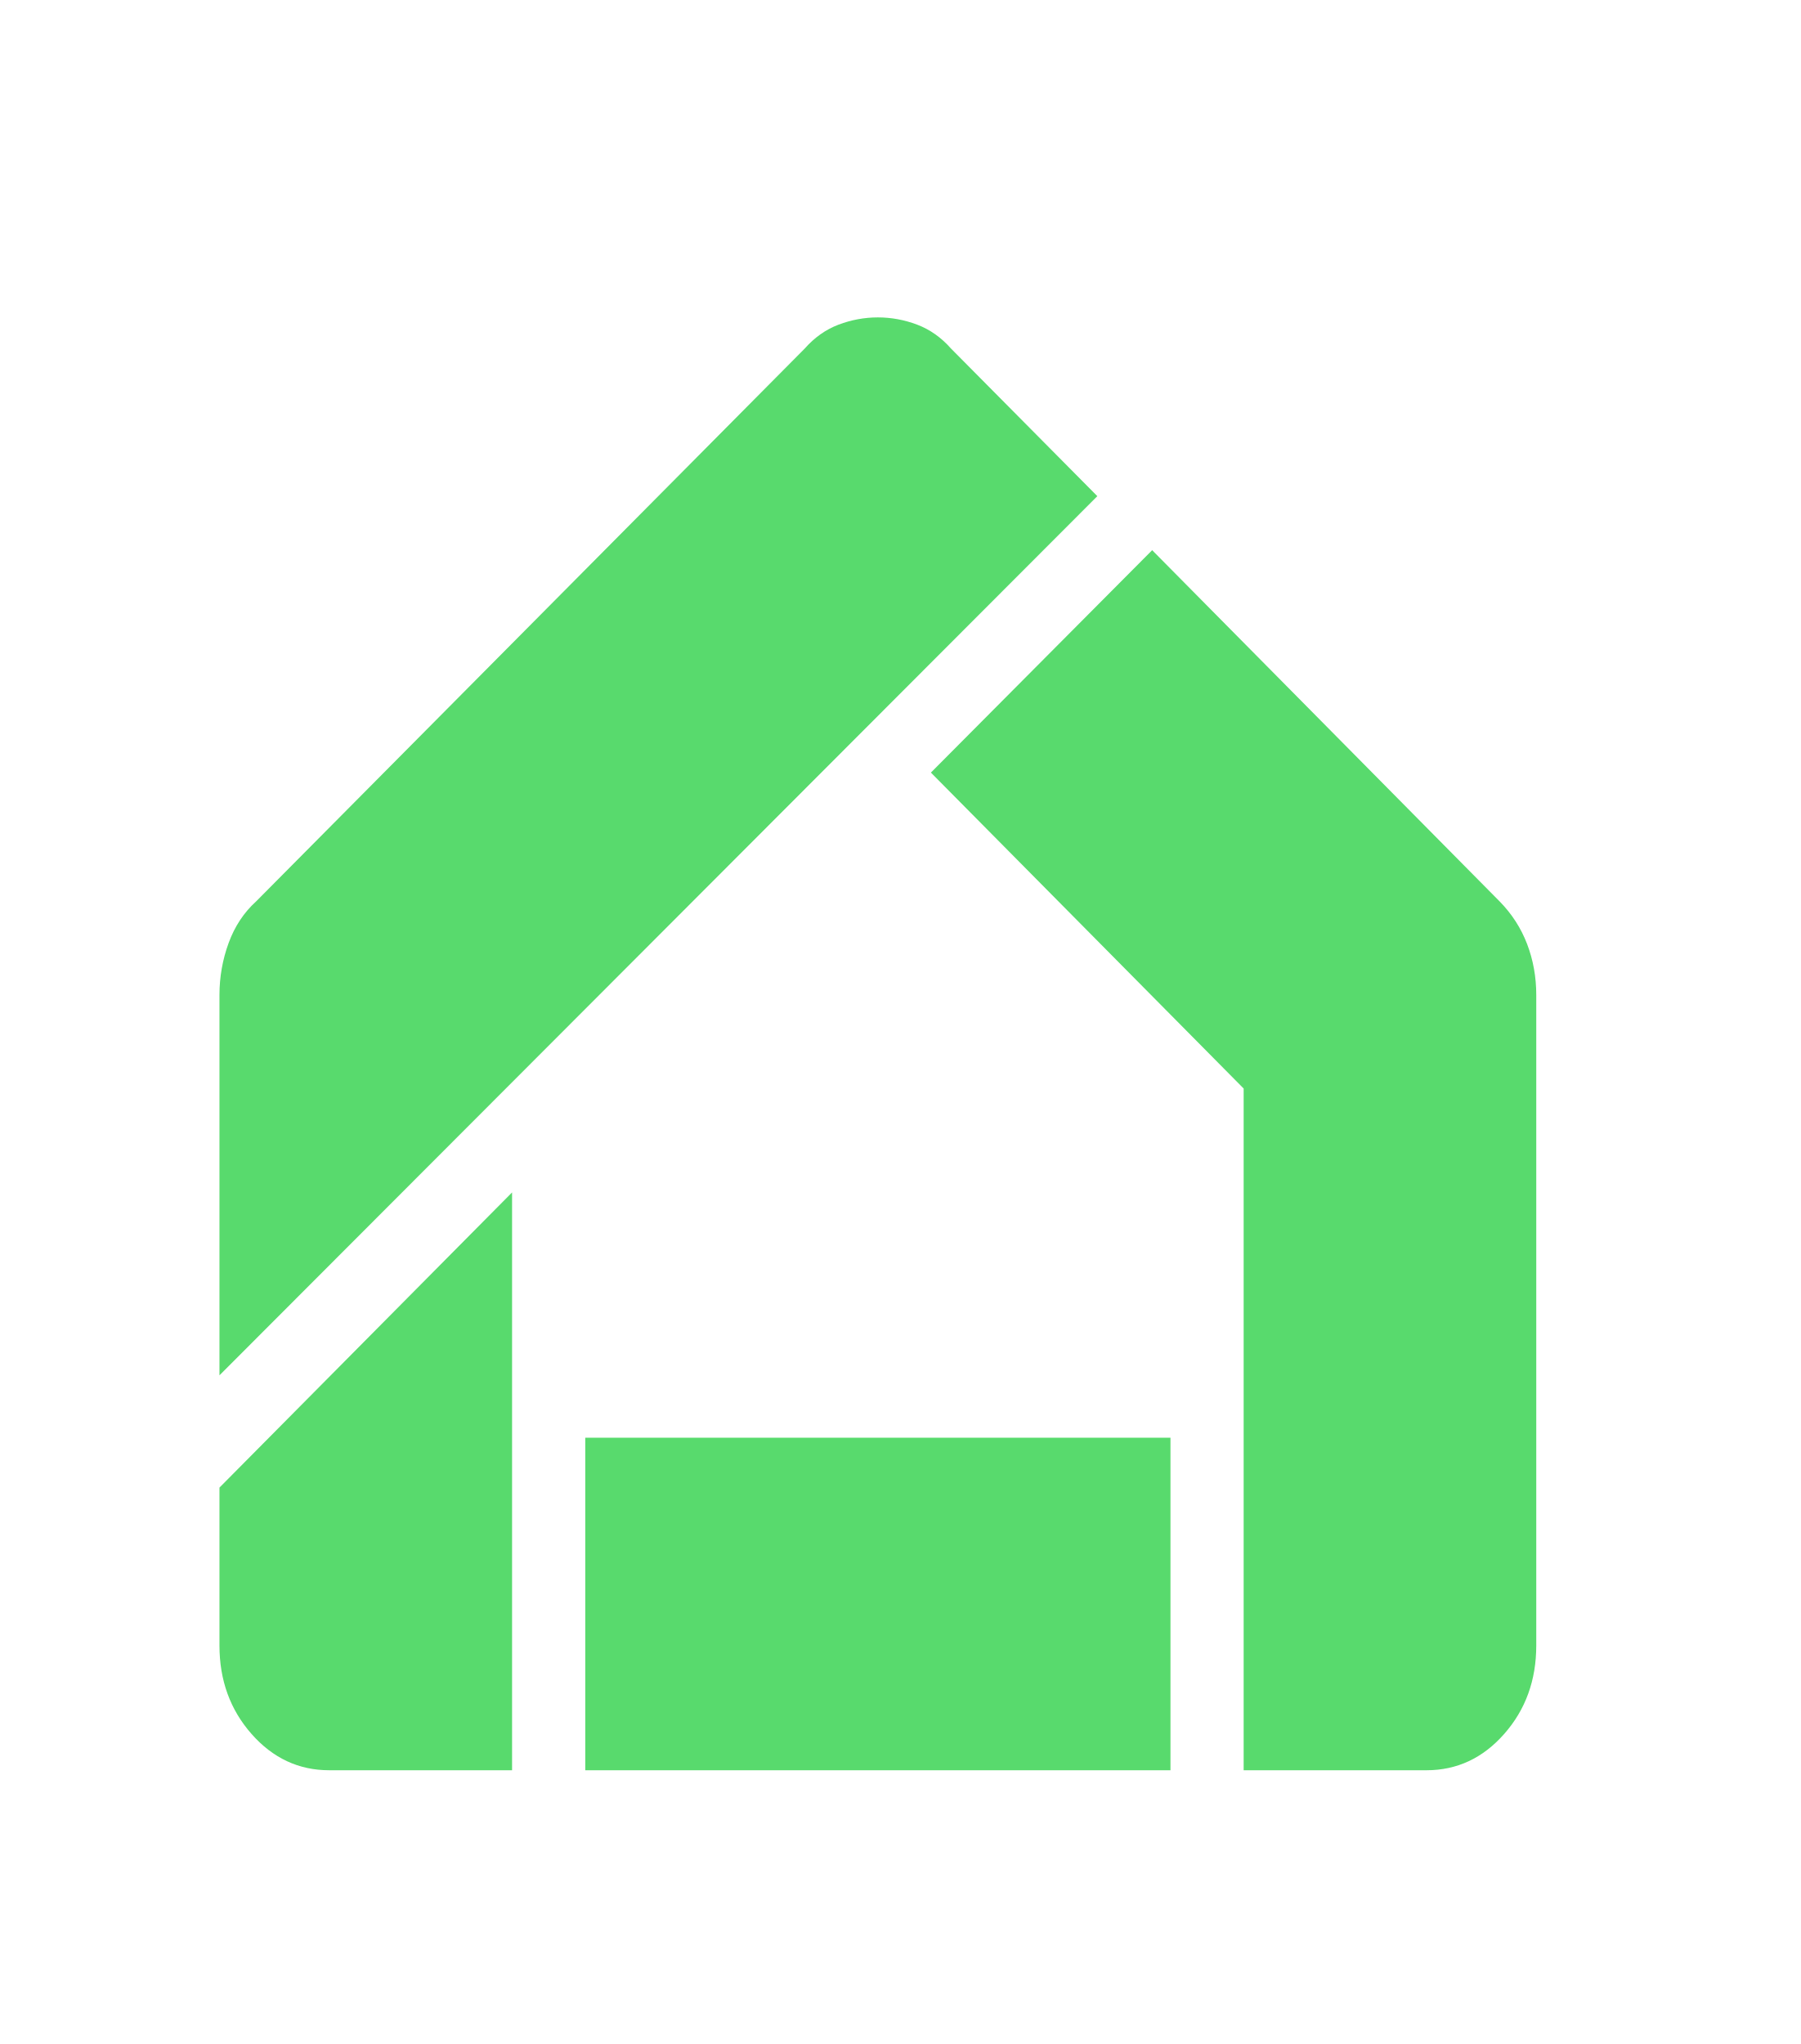
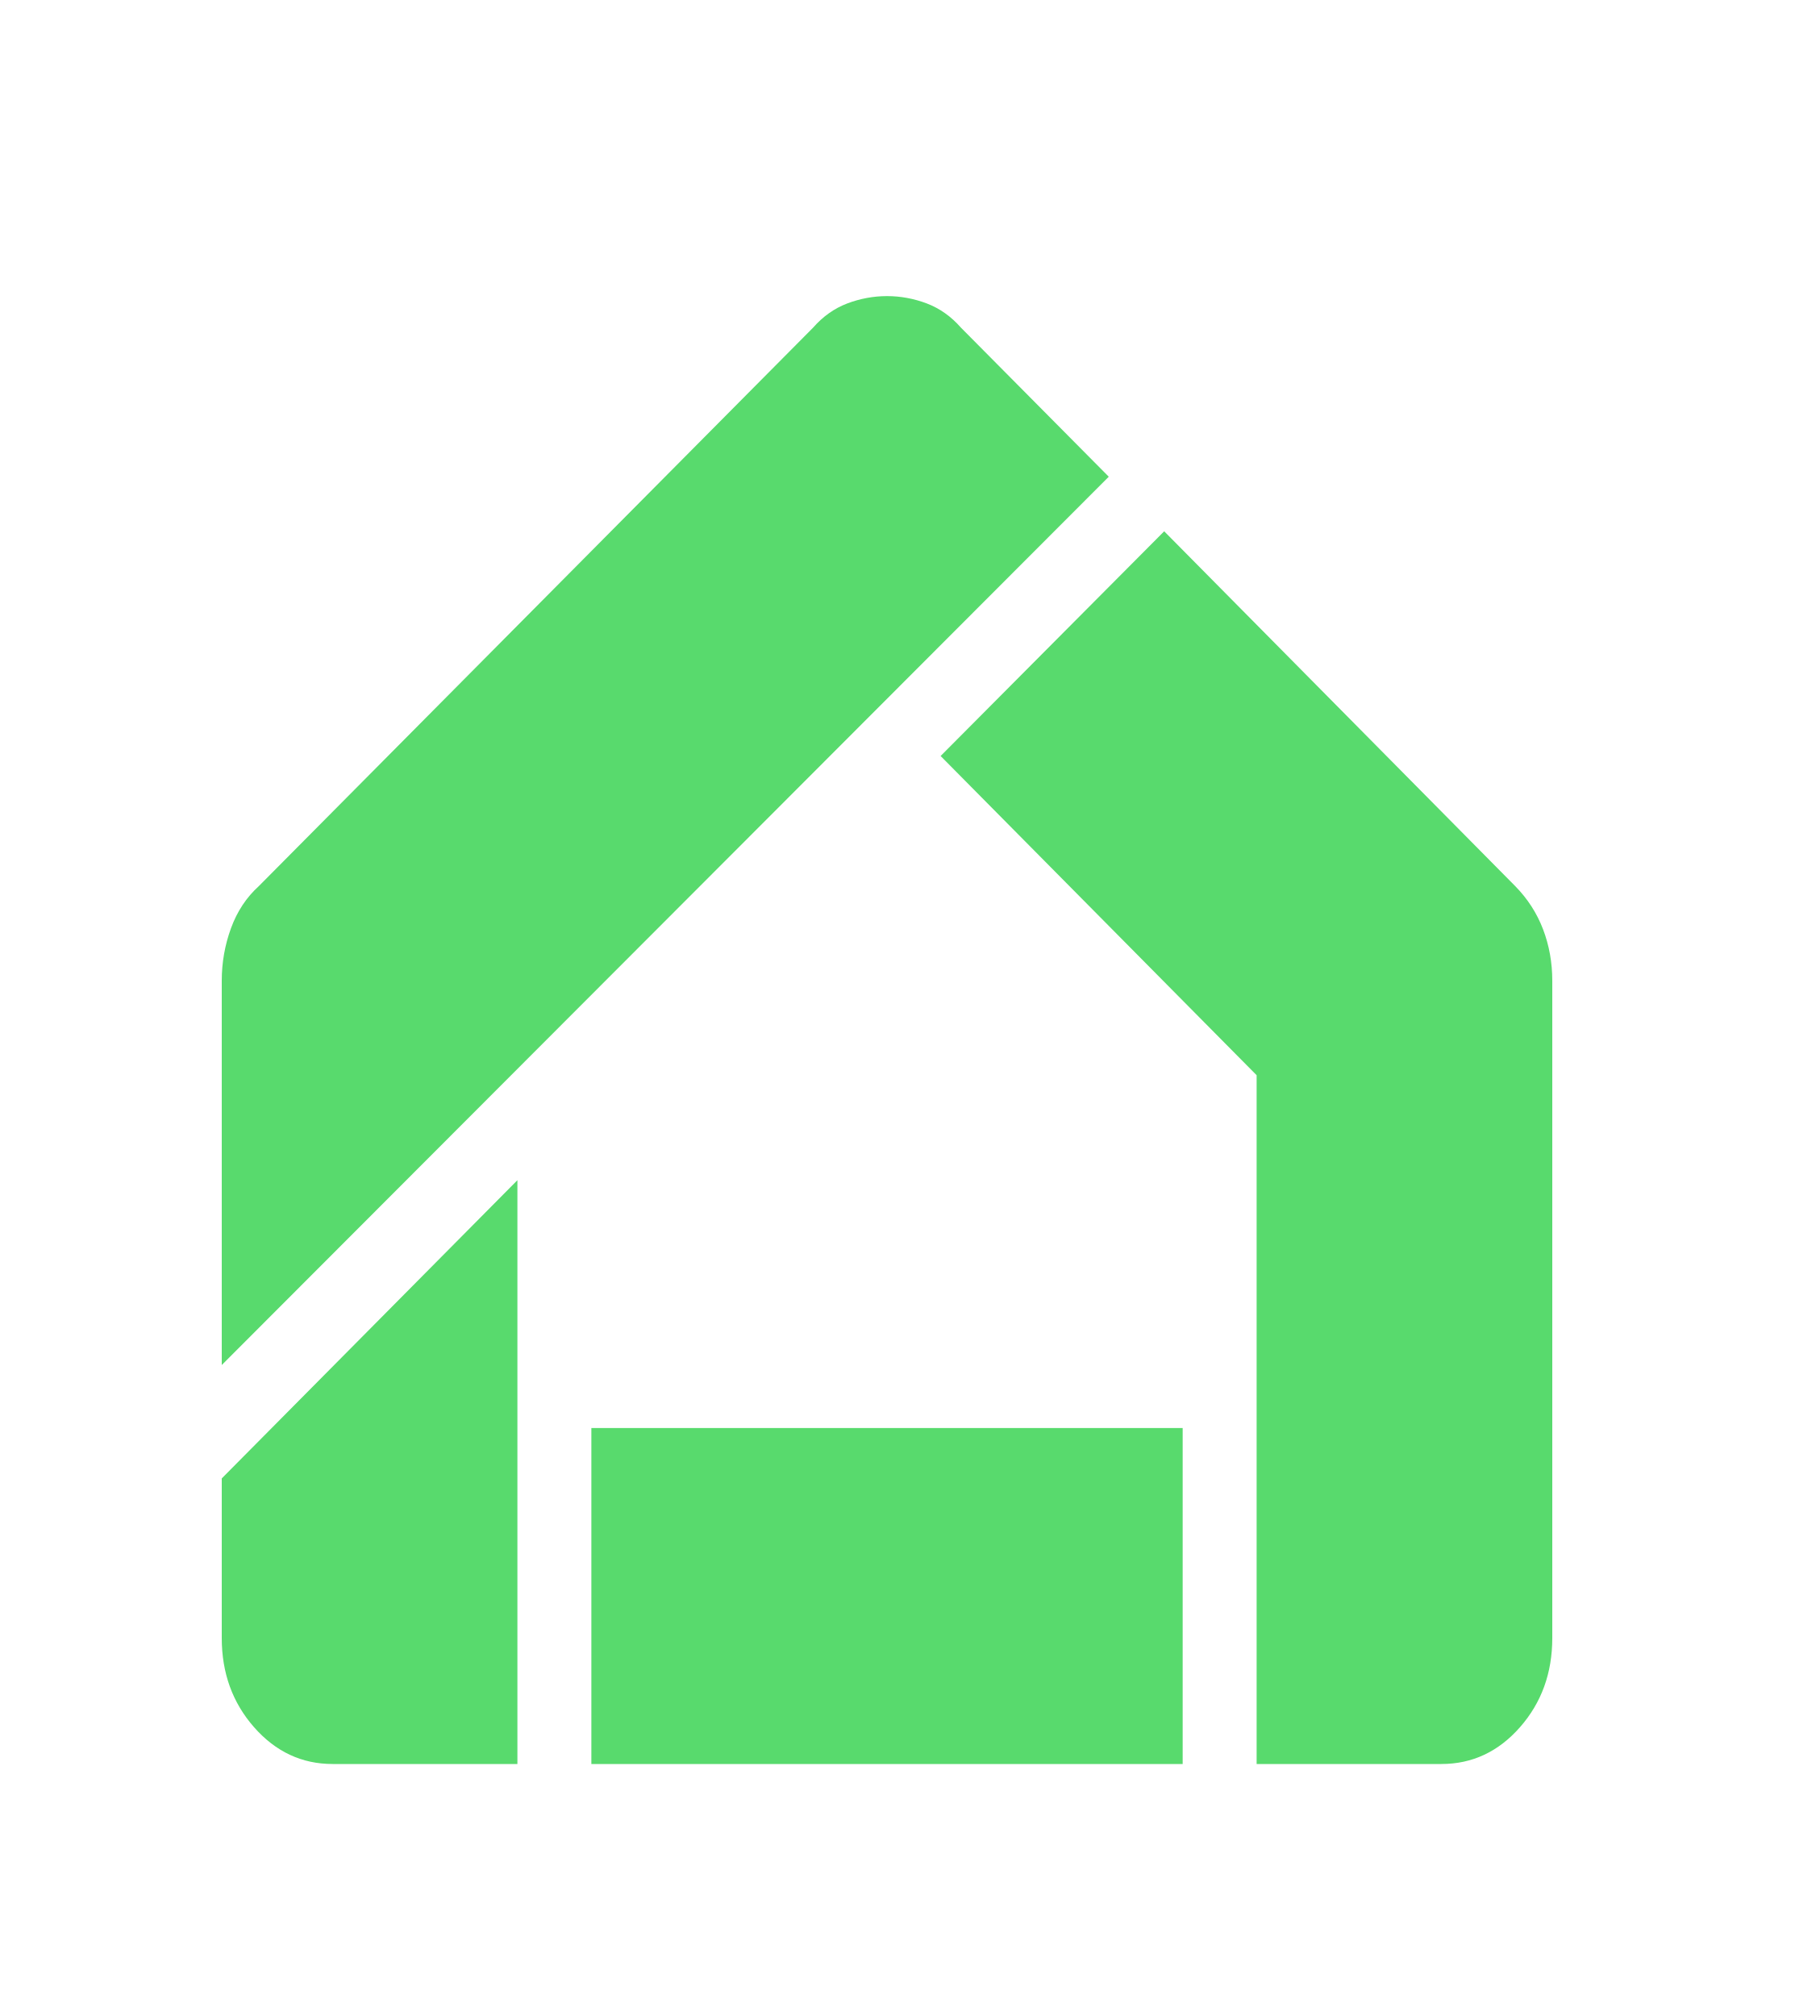
- <svg xmlns="http://www.w3.org/2000/svg" width="37" height="42" viewBox="0 0 37 42" fill="none">
-   <mask id="mask0_2_39" style="mask-type:alpha" maskUnits="userSpaceOnUse" x="0" y="0" width="37" height="42">
-     <rect y="0.5" width="36.08" height="41" fill="#D9D9D9" />
+ <svg xmlns="http://www.w3.org/2000/svg" width="37" height="41" viewBox="0 0 37 41" fill="none">
+   <mask id="mask0_32_911" style="mask-type:alpha" maskUnits="userSpaceOnUse" x="0" y="0" width="37" height="41">
+     <rect width="36.08" height="41" fill="#D9D9D9" />
  </mask>
-   <g mask="url(#mask0_2_39)">
-     <path d="M6.765 36.375C6.139 36.375 5.606 36.126 5.168 35.628C4.729 35.129 4.51 34.524 4.51 33.812V30.567L10.523 24.502V36.375H6.765ZM12.027 36.375V29.542H24.053V36.375H12.027ZM25.557 36.375V22.367L19.13 15.875L23.677 11.305L30.818 18.523C31.069 18.779 31.257 19.071 31.382 19.398C31.507 19.726 31.57 20.075 31.57 20.445V33.812C31.57 34.524 31.351 35.129 30.912 35.628C30.474 36.126 29.941 36.375 29.315 36.375H25.557ZM4.51 28.26V20.445C4.51 20.075 4.573 19.719 4.698 19.377C4.823 19.035 5.011 18.751 5.262 18.523L16.537 7.162C16.737 6.935 16.969 6.771 17.232 6.671C17.495 6.572 17.764 6.522 18.04 6.522C18.316 6.522 18.585 6.572 18.848 6.671C19.111 6.771 19.343 6.935 19.543 7.162L22.55 10.195L4.51 28.26Z" fill="#58DA6D" />
+   <g mask="url(#mask0_32_911)">
+     <path d="M6.765 35.875C6.139 35.875 5.606 35.626 5.168 35.128C4.729 34.629 4.51 34.024 4.51 33.313V30.067L10.523 24.002V35.875H6.765ZM12.027 35.875V29.042H24.053V35.875H12.027ZM25.557 35.875V21.867L19.13 15.375L23.677 10.805L30.818 18.023C31.069 18.279 31.257 18.571 31.382 18.898C31.507 19.226 31.57 19.575 31.57 19.945V33.313C31.57 34.024 31.351 34.629 30.912 35.128C30.474 35.626 29.941 35.875 29.315 35.875H25.557ZM4.51 27.761V19.945C4.51 19.575 4.573 19.219 4.698 18.877C4.823 18.535 5.011 18.251 5.262 18.023L16.537 6.663C16.737 6.435 16.969 6.271 17.232 6.171C17.495 6.072 17.764 6.022 18.04 6.022C18.316 6.022 18.585 6.072 18.848 6.171C19.111 6.271 19.343 6.435 19.543 6.663L22.55 9.695L4.51 27.761Z" fill="#58DA6D" />
  </g>
</svg>
